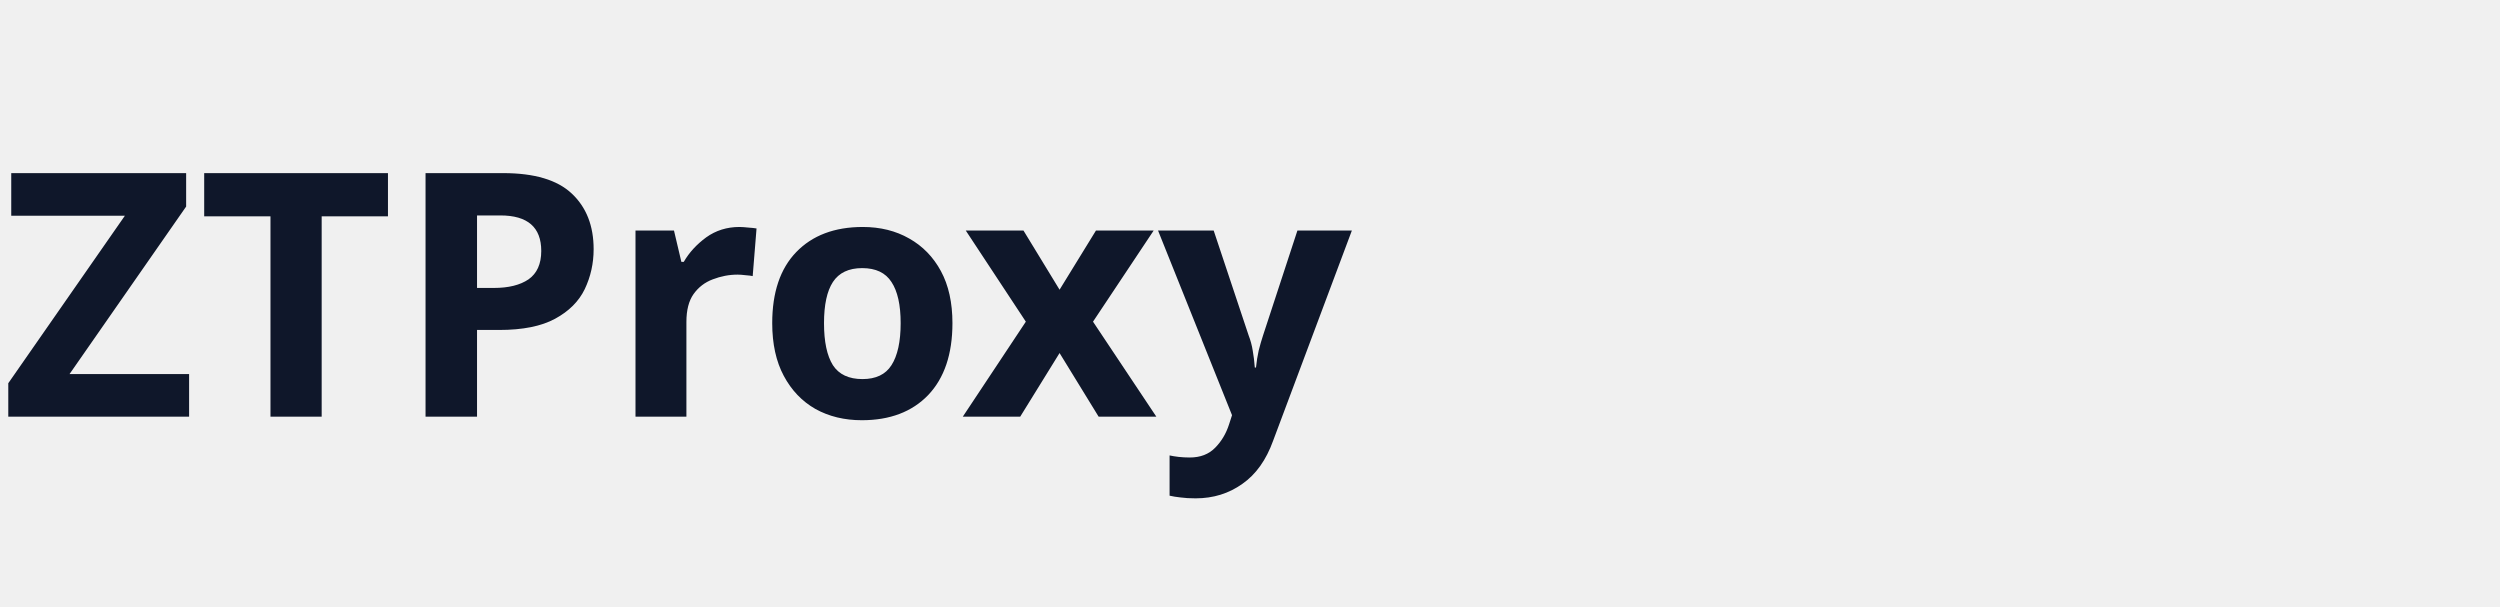
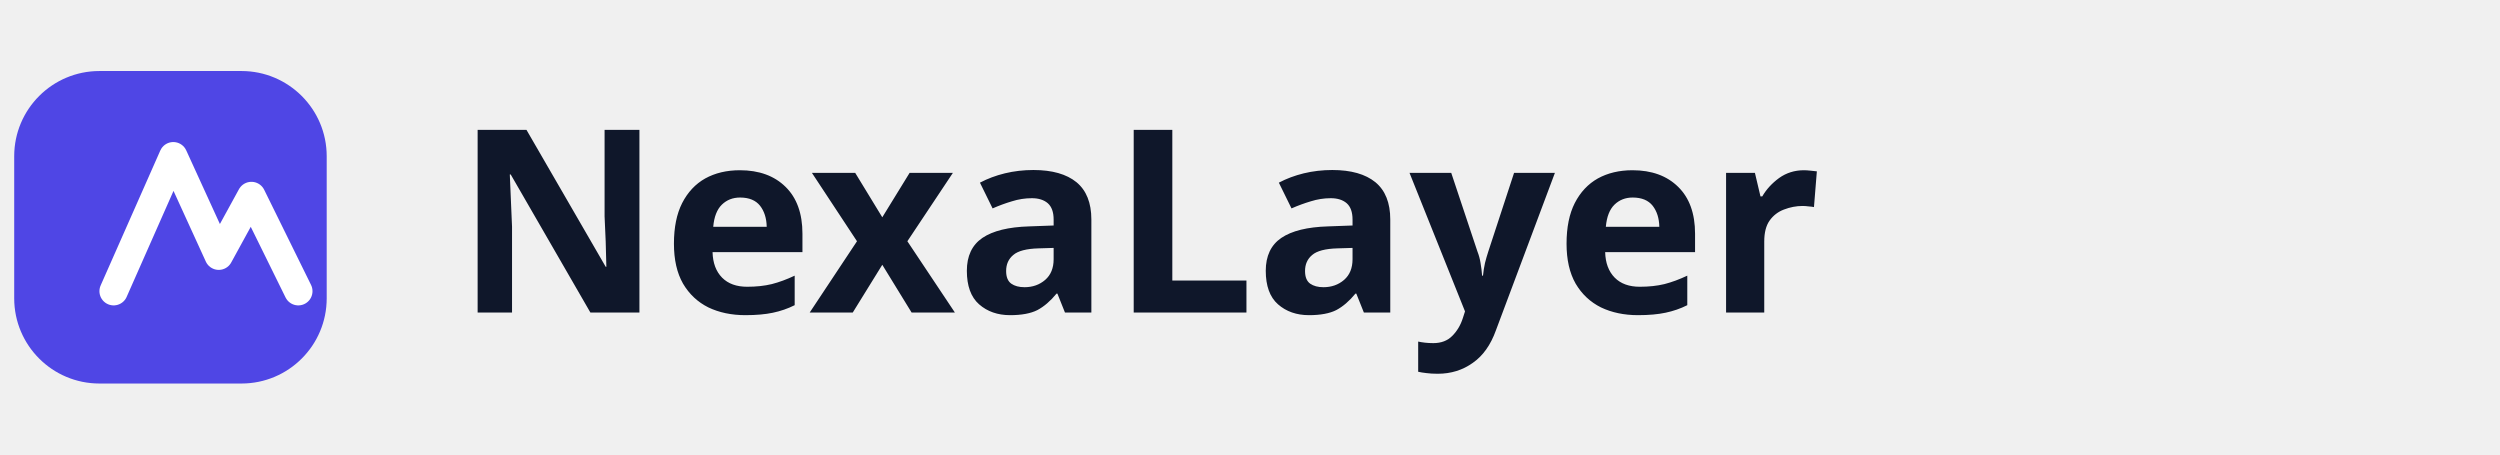
- <svg xmlns="http://www.w3.org/2000/svg" viewBox="0 0 132 32" fill="none">
-   <text x="0" y="22" font-family="system-ui,sans-serif" font-size="18" font-weight="600" fill="#0F172A">ZTProxy</text>
+ <svg xmlns="http://www.w3.org/2000/svg" viewBox="0 0 176 32" fill="none">
+   <rect x="1" y="5" width="22" height="22" rx="6" fill="#4F46E5" />
+   <path d="M8 20.5 12.2 11l3.2 7 2.3-4.2L21 20.5" stroke="#fff" stroke-width="2" stroke-linecap="round" stroke-linejoin="round" />
+   <text x="32" y="22" font-family="system-ui,sans-serif" font-size="18" font-weight="700" fill="#0F172A">NexaLayer</text>
</svg>
